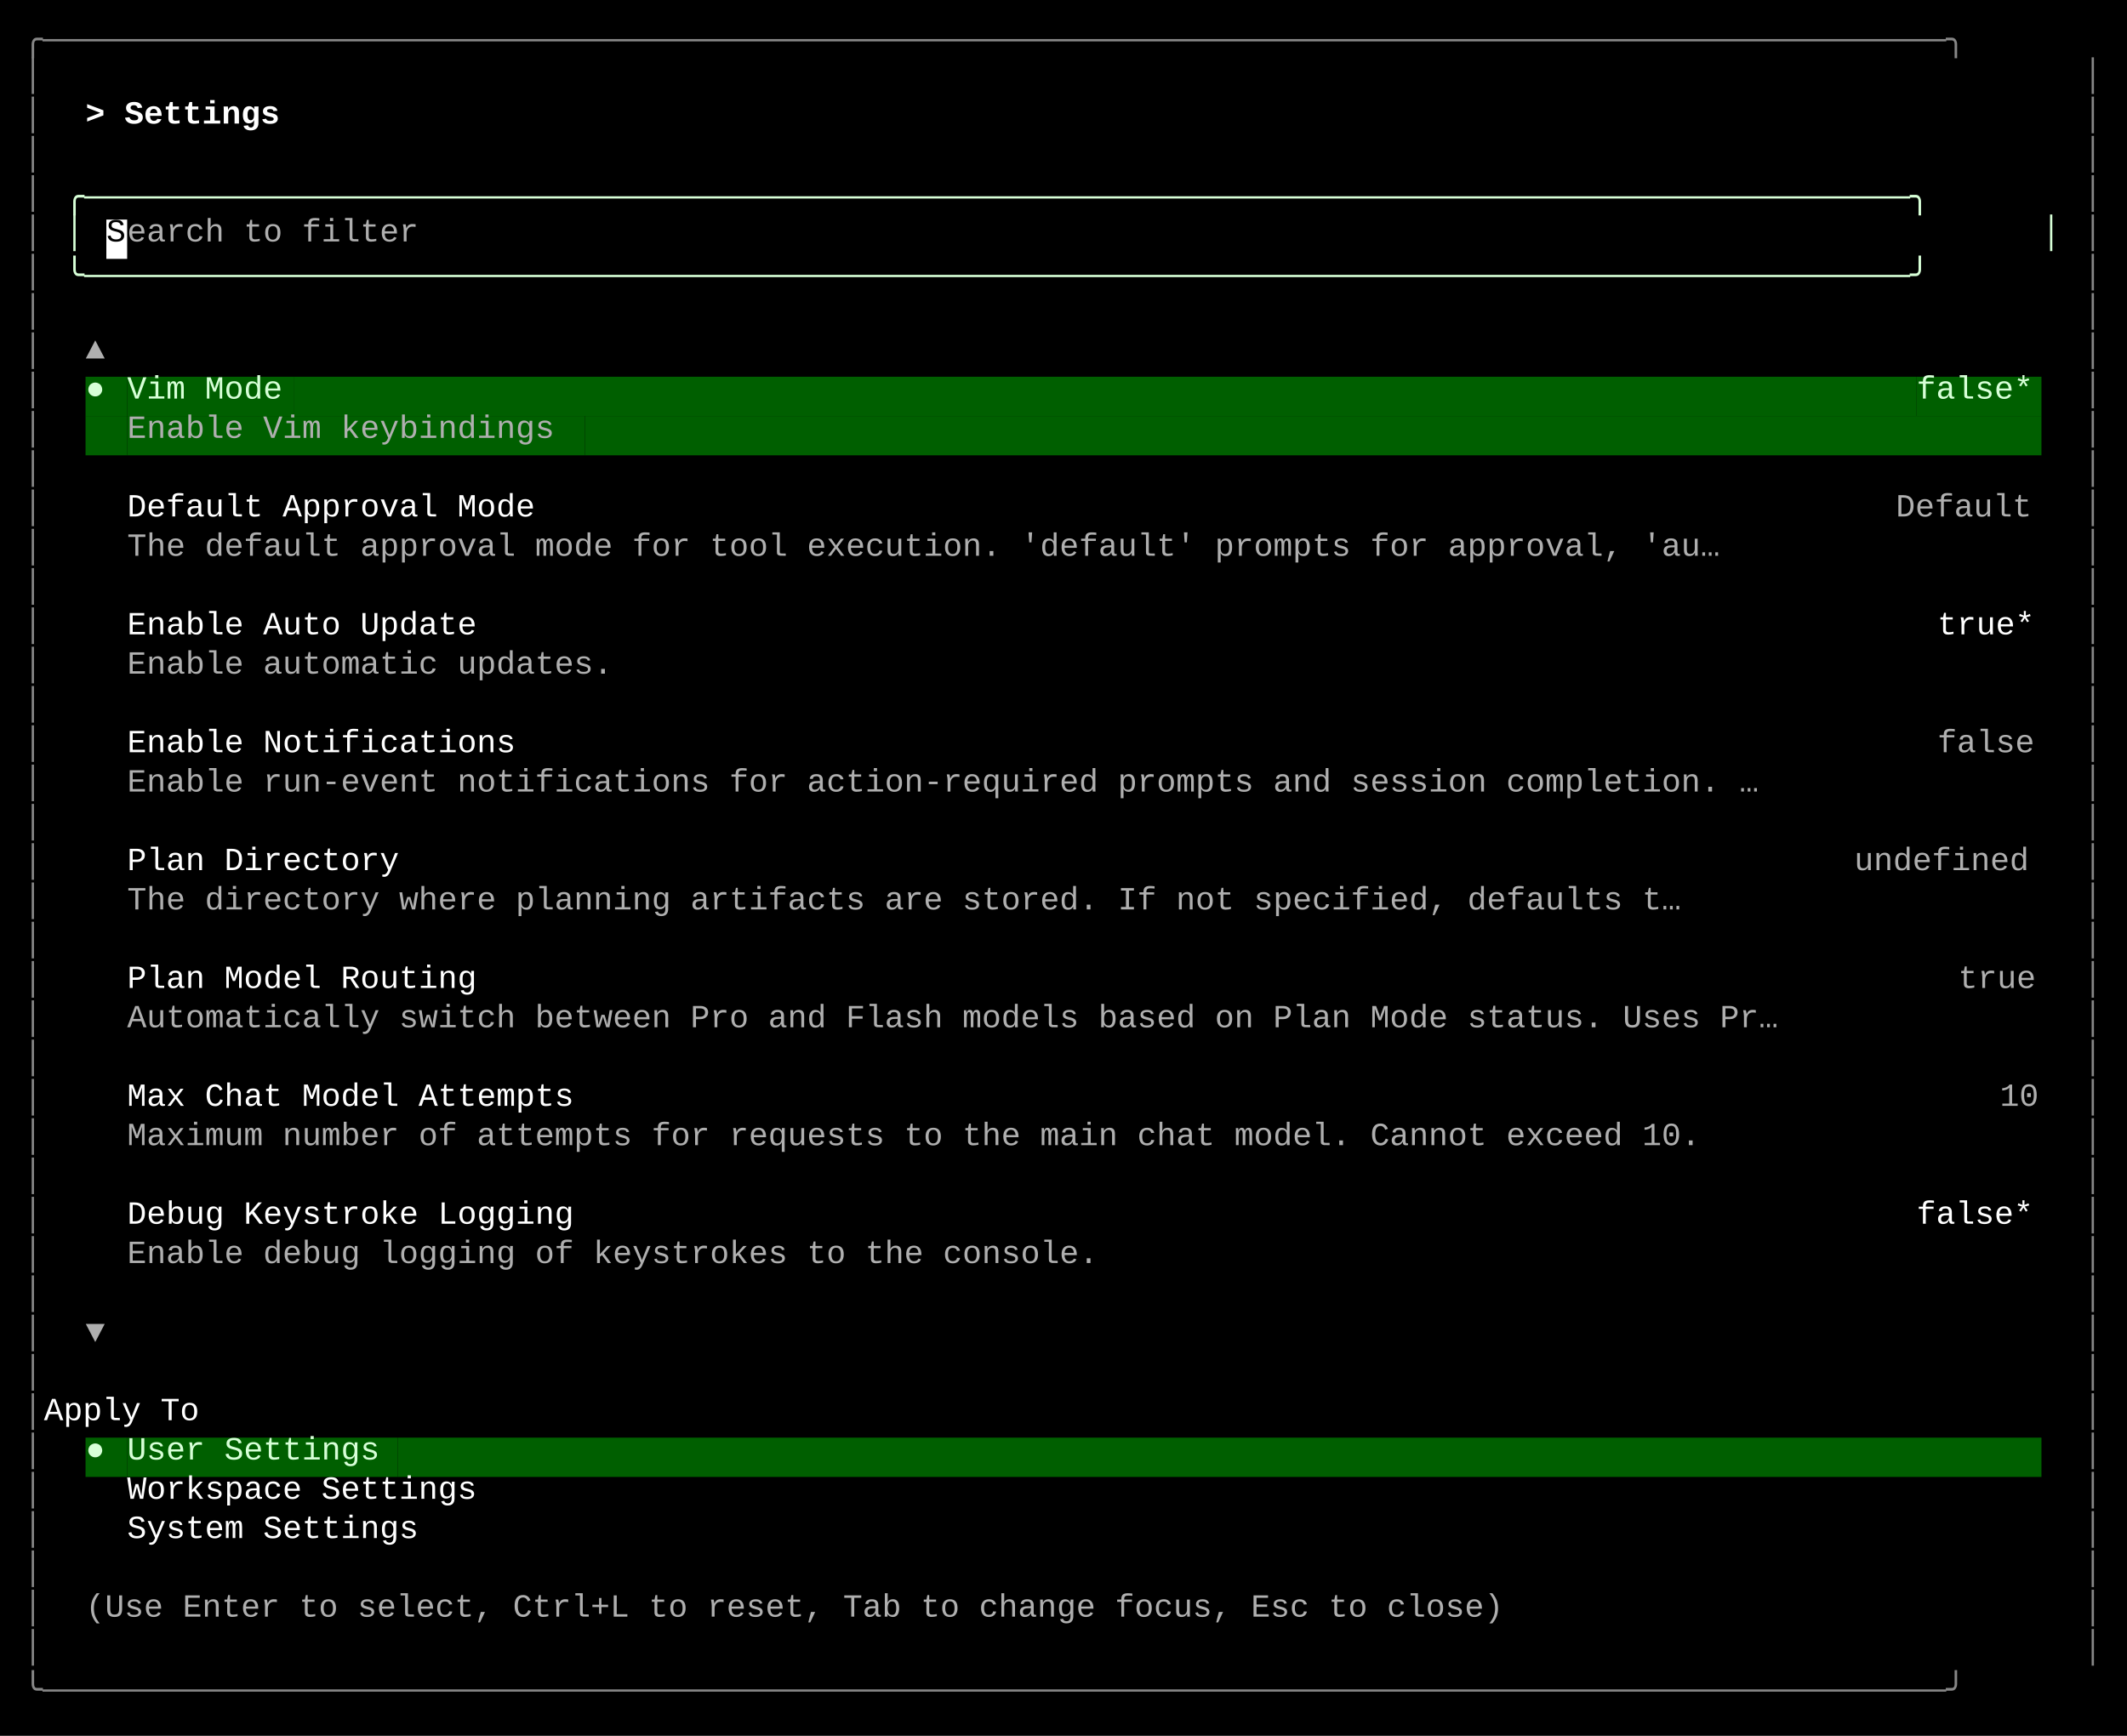
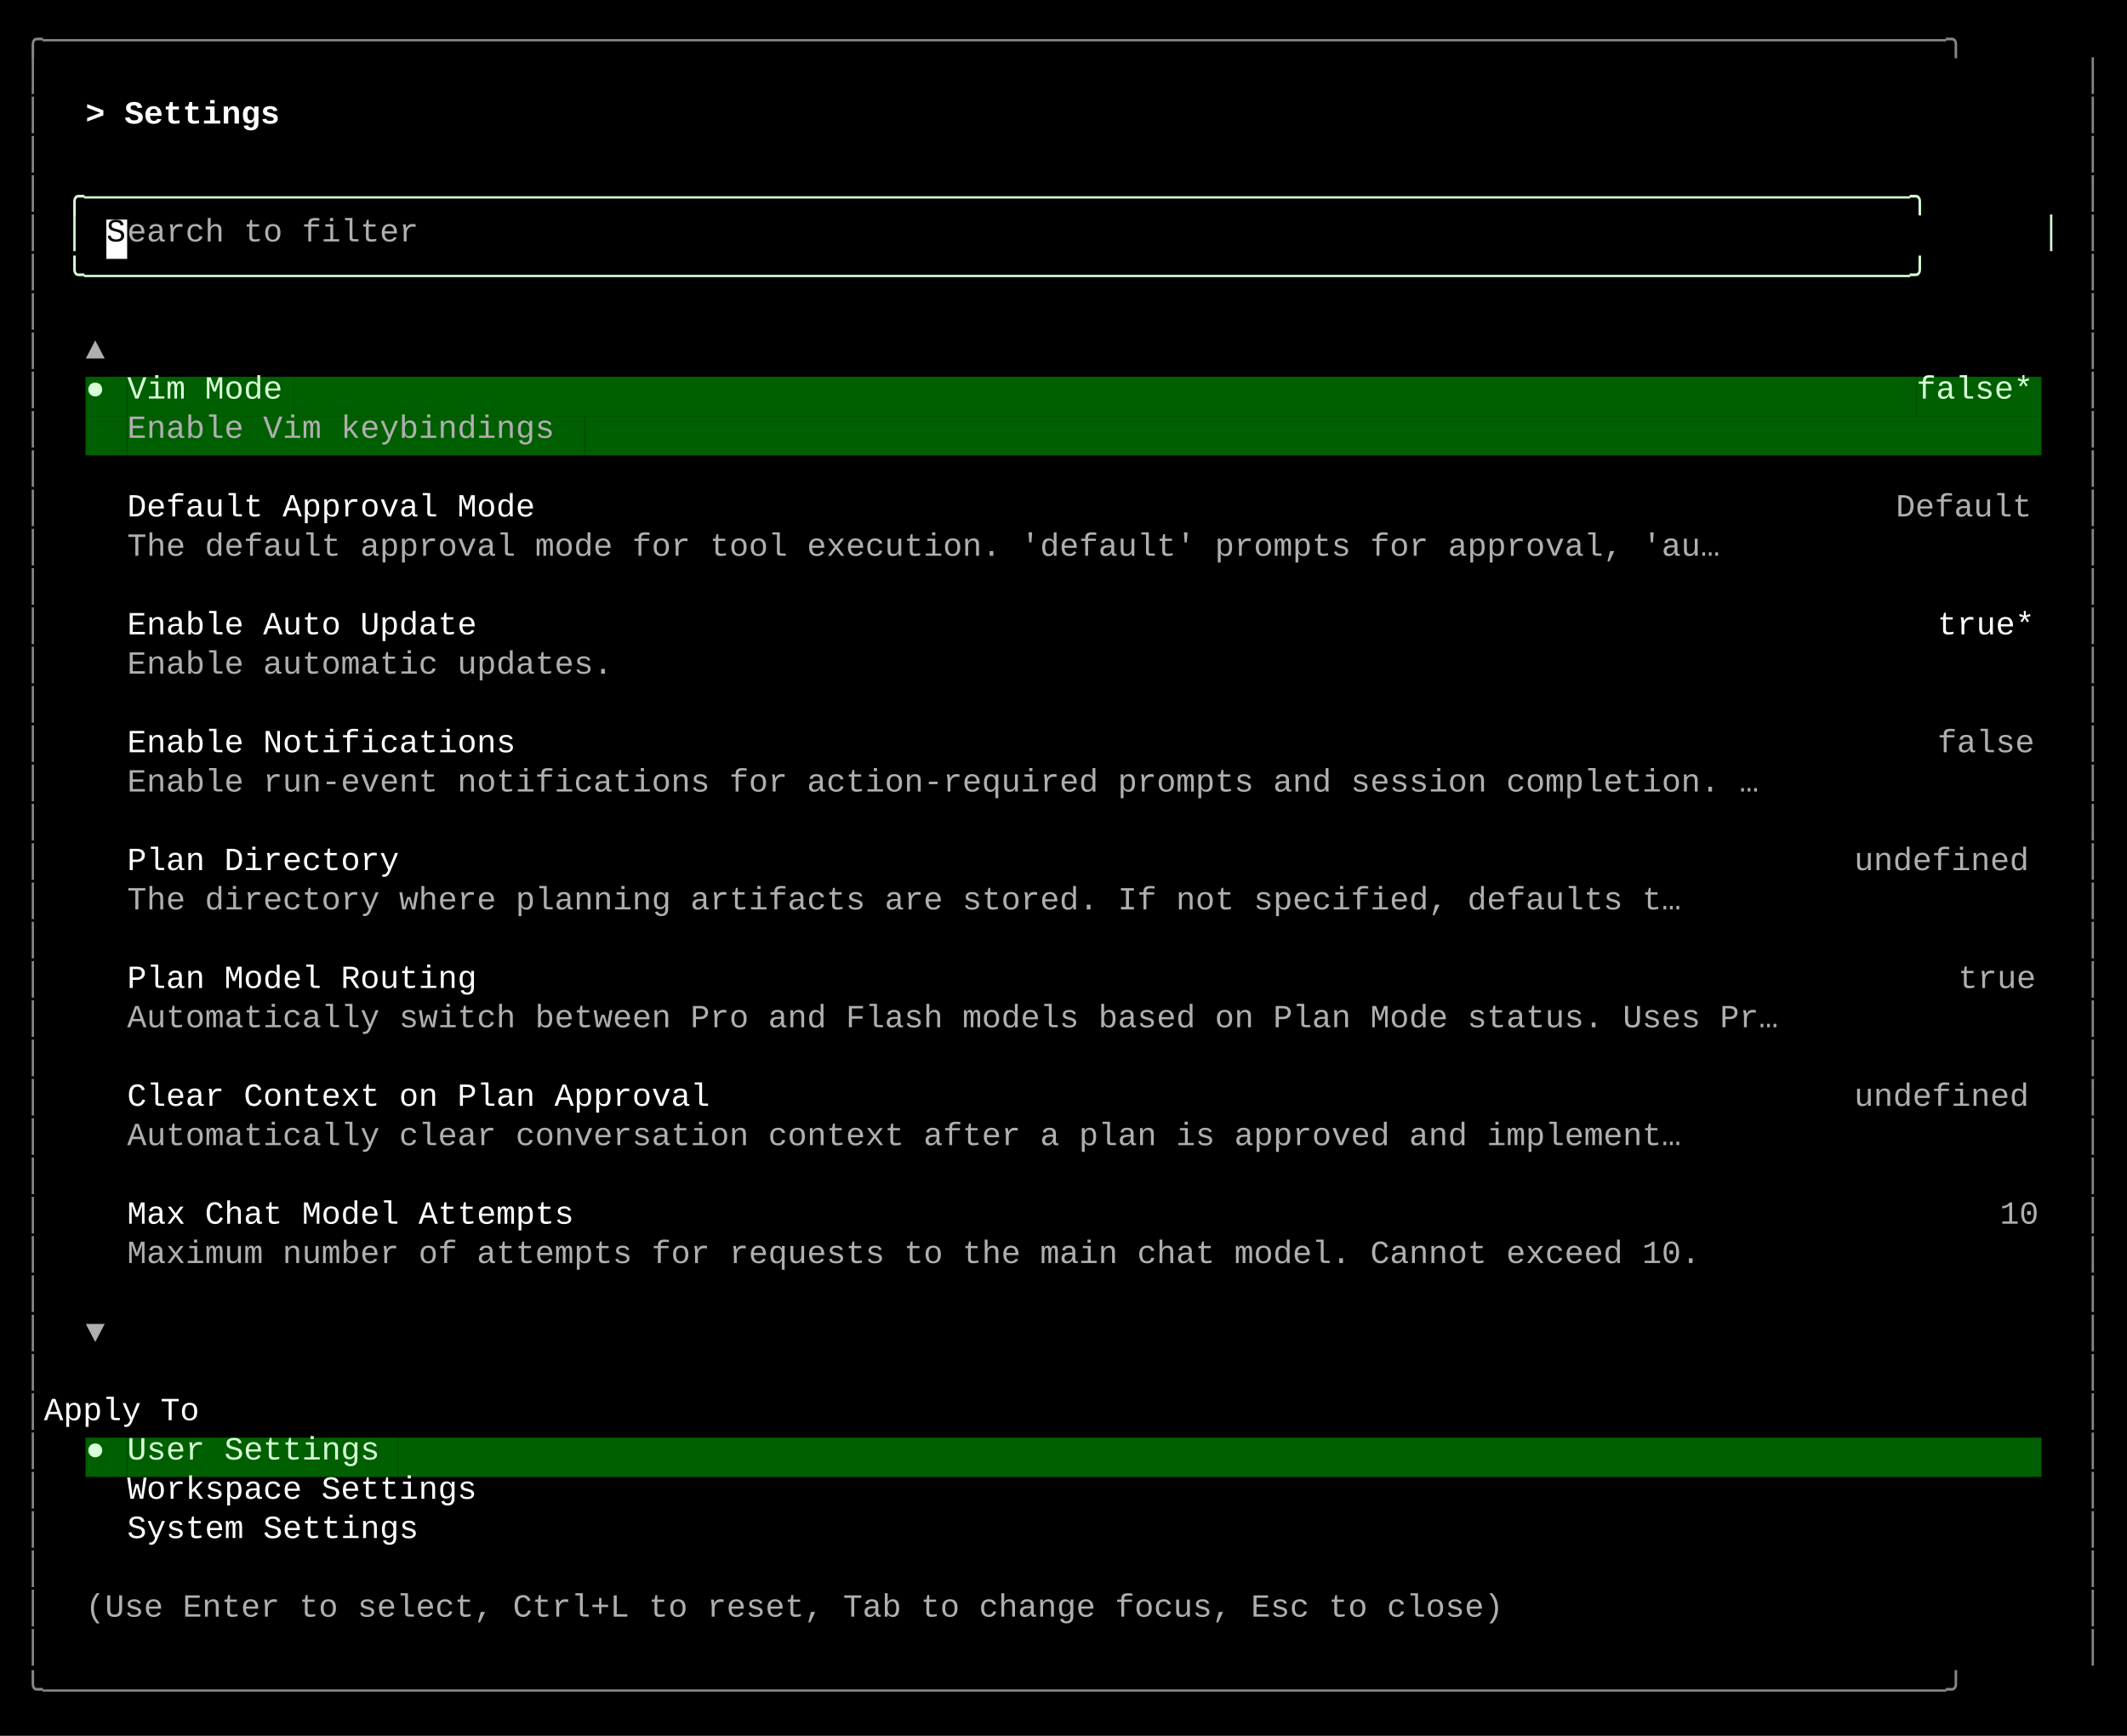
<svg xmlns="http://www.w3.org/2000/svg" width="920" height="751" viewBox="0 0 920 751">
  <style>
    text { font-family: Consolas, "Courier New", monospace; font-size: 14px; dominant-baseline: text-before-edge; white-space: pre; }
  </style>
  <rect width="920" height="751" fill="#000000" />
  <g transform="translate(10, 10)">
    <text x="0" y="2" fill="#878787" textLength="900" lengthAdjust="spacingAndGlyphs">╭──────────────────────────────────────────────────────────────────────────────────────────────────╮</text>
    <text x="0" y="19" fill="#878787" textLength="9" lengthAdjust="spacingAndGlyphs">│</text>
    <text x="891" y="19" fill="#878787" textLength="9" lengthAdjust="spacingAndGlyphs">│</text>
    <text x="0" y="36" fill="#878787" textLength="9" lengthAdjust="spacingAndGlyphs">│</text>
    <text x="27" y="36" fill="#ffffff" textLength="99" lengthAdjust="spacingAndGlyphs" font-weight="bold">&gt; Settings </text>
    <text x="891" y="36" fill="#878787" textLength="9" lengthAdjust="spacingAndGlyphs">│</text>
    <text x="0" y="53" fill="#878787" textLength="9" lengthAdjust="spacingAndGlyphs">│</text>
    <text x="891" y="53" fill="#878787" textLength="9" lengthAdjust="spacingAndGlyphs">│</text>
    <text x="0" y="70" fill="#878787" textLength="9" lengthAdjust="spacingAndGlyphs">│</text>
    <text x="18" y="70" fill="#d7ffd7" textLength="864" lengthAdjust="spacingAndGlyphs">╭──────────────────────────────────────────────────────────────────────────────────────────────╮</text>
    <text x="891" y="70" fill="#878787" textLength="9" lengthAdjust="spacingAndGlyphs">│</text>
    <text x="0" y="87" fill="#878787" textLength="9" lengthAdjust="spacingAndGlyphs">│</text>
    <text x="18" y="87" fill="#d7ffd7" textLength="9" lengthAdjust="spacingAndGlyphs">│</text>
    <rect x="36" y="85" width="9" height="17" fill="#ffffff" />
    <text x="36" y="87" fill="#000000" textLength="9" lengthAdjust="spacingAndGlyphs">S</text>
    <text x="45" y="87" fill="#afafaf" textLength="135" lengthAdjust="spacingAndGlyphs">earch to filter</text>
    <text x="873" y="87" fill="#d7ffd7" textLength="9" lengthAdjust="spacingAndGlyphs">│</text>
    <text x="891" y="87" fill="#878787" textLength="9" lengthAdjust="spacingAndGlyphs">│</text>
    <text x="0" y="104" fill="#878787" textLength="9" lengthAdjust="spacingAndGlyphs">│</text>
    <text x="18" y="104" fill="#d7ffd7" textLength="864" lengthAdjust="spacingAndGlyphs">╰──────────────────────────────────────────────────────────────────────────────────────────────╯</text>
    <text x="891" y="104" fill="#878787" textLength="9" lengthAdjust="spacingAndGlyphs">│</text>
    <text x="0" y="121" fill="#878787" textLength="9" lengthAdjust="spacingAndGlyphs">│</text>
    <text x="891" y="121" fill="#878787" textLength="9" lengthAdjust="spacingAndGlyphs">│</text>
    <text x="0" y="138" fill="#878787" textLength="9" lengthAdjust="spacingAndGlyphs">│</text>
    <text x="27" y="138" fill="#afafaf" textLength="9" lengthAdjust="spacingAndGlyphs">▲</text>
    <text x="891" y="138" fill="#878787" textLength="9" lengthAdjust="spacingAndGlyphs">│</text>
    <text x="0" y="155" fill="#878787" textLength="9" lengthAdjust="spacingAndGlyphs">│</text>
    <rect x="27" y="153" width="9" height="17" fill="#005f00" />
    <text x="27" y="155" fill="#d7ffd7" textLength="9" lengthAdjust="spacingAndGlyphs">●</text>
    <rect x="36" y="153" width="9" height="17" fill="#005f00" />
    <rect x="45" y="153" width="72" height="17" fill="#005f00" />
    <text x="45" y="155" fill="#d7ffd7" textLength="72" lengthAdjust="spacingAndGlyphs">Vim Mode</text>
    <rect x="117" y="153" width="702" height="17" fill="#005f00" />
    <rect x="819" y="153" width="54" height="17" fill="#005f00" />
    <text x="819" y="155" fill="#d7ffd7" textLength="54" lengthAdjust="spacingAndGlyphs">false*</text>
    <text x="891" y="155" fill="#878787" textLength="9" lengthAdjust="spacingAndGlyphs">│</text>
    <text x="0" y="172" fill="#878787" textLength="9" lengthAdjust="spacingAndGlyphs">│</text>
    <rect x="27" y="170" width="18" height="17" fill="#005f00" />
    <rect x="45" y="170" width="198" height="17" fill="#005f00" />
    <text x="45" y="172" fill="#afafaf" textLength="198" lengthAdjust="spacingAndGlyphs">Enable Vim keybindings</text>
    <rect x="243" y="170" width="630" height="17" fill="#005f00" />
    <text x="891" y="172" fill="#878787" textLength="9" lengthAdjust="spacingAndGlyphs">│</text>
    <text x="0" y="189" fill="#878787" textLength="9" lengthAdjust="spacingAndGlyphs">│</text>
    <text x="891" y="189" fill="#878787" textLength="9" lengthAdjust="spacingAndGlyphs">│</text>
    <text x="0" y="206" fill="#878787" textLength="9" lengthAdjust="spacingAndGlyphs">│</text>
    <text x="45" y="206" fill="#ffffff" textLength="189" lengthAdjust="spacingAndGlyphs">Default Approval Mode</text>
    <text x="810" y="206" fill="#afafaf" textLength="63" lengthAdjust="spacingAndGlyphs">Default</text>
    <text x="891" y="206" fill="#878787" textLength="9" lengthAdjust="spacingAndGlyphs">│</text>
    <text x="0" y="223" fill="#878787" textLength="9" lengthAdjust="spacingAndGlyphs">│</text>
    <text x="45" y="223" fill="#afafaf" textLength="738" lengthAdjust="spacingAndGlyphs">The default approval mode for tool execution. 'default' prompts for approval, 'au…</text>
    <text x="891" y="223" fill="#878787" textLength="9" lengthAdjust="spacingAndGlyphs">│</text>
    <text x="0" y="240" fill="#878787" textLength="9" lengthAdjust="spacingAndGlyphs">│</text>
    <text x="891" y="240" fill="#878787" textLength="9" lengthAdjust="spacingAndGlyphs">│</text>
    <text x="0" y="257" fill="#878787" textLength="9" lengthAdjust="spacingAndGlyphs">│</text>
    <text x="45" y="257" fill="#ffffff" textLength="162" lengthAdjust="spacingAndGlyphs">Enable Auto Update</text>
    <text x="828" y="257" fill="#ffffff" textLength="45" lengthAdjust="spacingAndGlyphs">true*</text>
    <text x="891" y="257" fill="#878787" textLength="9" lengthAdjust="spacingAndGlyphs">│</text>
    <text x="0" y="274" fill="#878787" textLength="9" lengthAdjust="spacingAndGlyphs">│</text>
    <text x="45" y="274" fill="#afafaf" textLength="225" lengthAdjust="spacingAndGlyphs">Enable automatic updates.</text>
    <text x="891" y="274" fill="#878787" textLength="9" lengthAdjust="spacingAndGlyphs">│</text>
    <text x="0" y="291" fill="#878787" textLength="9" lengthAdjust="spacingAndGlyphs">│</text>
    <text x="891" y="291" fill="#878787" textLength="9" lengthAdjust="spacingAndGlyphs">│</text>
    <text x="0" y="308" fill="#878787" textLength="9" lengthAdjust="spacingAndGlyphs">│</text>
    <text x="45" y="308" fill="#ffffff" textLength="180" lengthAdjust="spacingAndGlyphs">Enable Notifications</text>
    <text x="828" y="308" fill="#afafaf" textLength="45" lengthAdjust="spacingAndGlyphs">false</text>
    <text x="891" y="308" fill="#878787" textLength="9" lengthAdjust="spacingAndGlyphs">│</text>
    <text x="0" y="325" fill="#878787" textLength="9" lengthAdjust="spacingAndGlyphs">│</text>
    <text x="45" y="325" fill="#afafaf" textLength="756" lengthAdjust="spacingAndGlyphs">Enable run-event notifications for action-required prompts and session completion. …</text>
    <text x="891" y="325" fill="#878787" textLength="9" lengthAdjust="spacingAndGlyphs">│</text>
    <text x="0" y="342" fill="#878787" textLength="9" lengthAdjust="spacingAndGlyphs">│</text>
    <text x="891" y="342" fill="#878787" textLength="9" lengthAdjust="spacingAndGlyphs">│</text>
    <text x="0" y="359" fill="#878787" textLength="9" lengthAdjust="spacingAndGlyphs">│</text>
    <text x="45" y="359" fill="#ffffff" textLength="126" lengthAdjust="spacingAndGlyphs">Plan Directory</text>
    <text x="792" y="359" fill="#afafaf" textLength="81" lengthAdjust="spacingAndGlyphs">undefined</text>
    <text x="891" y="359" fill="#878787" textLength="9" lengthAdjust="spacingAndGlyphs">│</text>
    <text x="0" y="376" fill="#878787" textLength="9" lengthAdjust="spacingAndGlyphs">│</text>
    <text x="45" y="376" fill="#afafaf" textLength="720" lengthAdjust="spacingAndGlyphs">The directory where planning artifacts are stored. If not specified, defaults t…</text>
    <text x="891" y="376" fill="#878787" textLength="9" lengthAdjust="spacingAndGlyphs">│</text>
    <text x="0" y="393" fill="#878787" textLength="9" lengthAdjust="spacingAndGlyphs">│</text>
    <text x="891" y="393" fill="#878787" textLength="9" lengthAdjust="spacingAndGlyphs">│</text>
    <text x="0" y="410" fill="#878787" textLength="9" lengthAdjust="spacingAndGlyphs">│</text>
    <text x="45" y="410" fill="#ffffff" textLength="162" lengthAdjust="spacingAndGlyphs">Plan Model Routing</text>
    <text x="837" y="410" fill="#afafaf" textLength="36" lengthAdjust="spacingAndGlyphs">true</text>
    <text x="891" y="410" fill="#878787" textLength="9" lengthAdjust="spacingAndGlyphs">│</text>
    <text x="0" y="427" fill="#878787" textLength="9" lengthAdjust="spacingAndGlyphs">│</text>
    <text x="45" y="427" fill="#afafaf" textLength="765" lengthAdjust="spacingAndGlyphs">Automatically switch between Pro and Flash models based on Plan Mode status. Uses Pr…</text>
    <text x="891" y="427" fill="#878787" textLength="9" lengthAdjust="spacingAndGlyphs">│</text>
    <text x="0" y="444" fill="#878787" textLength="9" lengthAdjust="spacingAndGlyphs">│</text>
    <text x="891" y="444" fill="#878787" textLength="9" lengthAdjust="spacingAndGlyphs">│</text>
    <text x="0" y="461" fill="#878787" textLength="9" lengthAdjust="spacingAndGlyphs">│</text>
-     <text x="45" y="461" fill="#ffffff" textLength="207" lengthAdjust="spacingAndGlyphs">Max Chat Model Attempts</text>
-     <text x="855" y="461" fill="#afafaf" textLength="18" lengthAdjust="spacingAndGlyphs">10</text>
+     <text x="45" y="461" fill="#ffffff" textLength="270" lengthAdjust="spacingAndGlyphs">Clear Context on Plan Approval</text>
+     <text x="792" y="461" fill="#afafaf" textLength="81" lengthAdjust="spacingAndGlyphs">undefined</text>
    <text x="891" y="461" fill="#878787" textLength="9" lengthAdjust="spacingAndGlyphs">│</text>
    <text x="0" y="478" fill="#878787" textLength="9" lengthAdjust="spacingAndGlyphs">│</text>
-     <text x="45" y="478" fill="#afafaf" textLength="729" lengthAdjust="spacingAndGlyphs">Maximum number of attempts for requests to the main chat model. Cannot exceed 10.</text>
+     <text x="45" y="478" fill="#afafaf" textLength="720" lengthAdjust="spacingAndGlyphs">Automatically clear conversation context after a plan is approved and implement…</text>
    <text x="891" y="478" fill="#878787" textLength="9" lengthAdjust="spacingAndGlyphs">│</text>
    <text x="0" y="495" fill="#878787" textLength="9" lengthAdjust="spacingAndGlyphs">│</text>
    <text x="891" y="495" fill="#878787" textLength="9" lengthAdjust="spacingAndGlyphs">│</text>
    <text x="0" y="512" fill="#878787" textLength="9" lengthAdjust="spacingAndGlyphs">│</text>
-     <text x="45" y="512" fill="#ffffff" textLength="207" lengthAdjust="spacingAndGlyphs">Debug Keystroke Logging</text>
-     <text x="819" y="512" fill="#ffffff" textLength="54" lengthAdjust="spacingAndGlyphs">false*</text>
+     <text x="45" y="512" fill="#ffffff" textLength="207" lengthAdjust="spacingAndGlyphs">Max Chat Model Attempts</text>
+     <text x="855" y="512" fill="#afafaf" textLength="18" lengthAdjust="spacingAndGlyphs">10</text>
    <text x="891" y="512" fill="#878787" textLength="9" lengthAdjust="spacingAndGlyphs">│</text>
    <text x="0" y="529" fill="#878787" textLength="9" lengthAdjust="spacingAndGlyphs">│</text>
-     <text x="45" y="529" fill="#afafaf" textLength="450" lengthAdjust="spacingAndGlyphs">Enable debug logging of keystrokes to the console.</text>
+     <text x="45" y="529" fill="#afafaf" textLength="729" lengthAdjust="spacingAndGlyphs">Maximum number of attempts for requests to the main chat model. Cannot exceed 10.</text>
    <text x="891" y="529" fill="#878787" textLength="9" lengthAdjust="spacingAndGlyphs">│</text>
    <text x="0" y="546" fill="#878787" textLength="9" lengthAdjust="spacingAndGlyphs">│</text>
    <text x="891" y="546" fill="#878787" textLength="9" lengthAdjust="spacingAndGlyphs">│</text>
    <text x="0" y="563" fill="#878787" textLength="9" lengthAdjust="spacingAndGlyphs">│</text>
    <text x="27" y="563" fill="#afafaf" textLength="9" lengthAdjust="spacingAndGlyphs">▼</text>
    <text x="891" y="563" fill="#878787" textLength="9" lengthAdjust="spacingAndGlyphs">│</text>
    <text x="0" y="580" fill="#878787" textLength="9" lengthAdjust="spacingAndGlyphs">│</text>
    <text x="891" y="580" fill="#878787" textLength="9" lengthAdjust="spacingAndGlyphs">│</text>
    <text x="0" y="597" fill="#878787" textLength="9" lengthAdjust="spacingAndGlyphs">│</text>
    <text x="9" y="597" fill="#ffffff" textLength="882" lengthAdjust="spacingAndGlyphs">    Apply To                                                                                      </text>
    <text x="891" y="597" fill="#878787" textLength="9" lengthAdjust="spacingAndGlyphs">│</text>
    <text x="0" y="614" fill="#878787" textLength="9" lengthAdjust="spacingAndGlyphs">│</text>
    <rect x="27" y="612" width="9" height="17" fill="#005f00" />
    <text x="27" y="614" fill="#d7ffd7" textLength="9" lengthAdjust="spacingAndGlyphs">●</text>
    <rect x="36" y="612" width="9" height="17" fill="#005f00" />
    <rect x="45" y="612" width="117" height="17" fill="#005f00" />
    <text x="45" y="614" fill="#d7ffd7" textLength="117" lengthAdjust="spacingAndGlyphs">User Settings</text>
    <rect x="162" y="612" width="711" height="17" fill="#005f00" />
    <text x="891" y="614" fill="#878787" textLength="9" lengthAdjust="spacingAndGlyphs">│</text>
    <text x="0" y="631" fill="#878787" textLength="9" lengthAdjust="spacingAndGlyphs">│</text>
    <text x="45" y="631" fill="#ffffff" textLength="162" lengthAdjust="spacingAndGlyphs">Workspace Settings</text>
    <text x="891" y="631" fill="#878787" textLength="9" lengthAdjust="spacingAndGlyphs">│</text>
    <text x="0" y="648" fill="#878787" textLength="9" lengthAdjust="spacingAndGlyphs">│</text>
    <text x="45" y="648" fill="#ffffff" textLength="135" lengthAdjust="spacingAndGlyphs">System Settings</text>
    <text x="891" y="648" fill="#878787" textLength="9" lengthAdjust="spacingAndGlyphs">│</text>
    <text x="0" y="665" fill="#878787" textLength="9" lengthAdjust="spacingAndGlyphs">│</text>
    <text x="891" y="665" fill="#878787" textLength="9" lengthAdjust="spacingAndGlyphs">│</text>
    <text x="0" y="682" fill="#878787" textLength="9" lengthAdjust="spacingAndGlyphs">│</text>
    <text x="27" y="682" fill="#afafaf" textLength="657" lengthAdjust="spacingAndGlyphs">(Use Enter to select, Ctrl+L to reset, Tab to change focus, Esc to close)</text>
    <text x="891" y="682" fill="#878787" textLength="9" lengthAdjust="spacingAndGlyphs">│</text>
    <text x="0" y="699" fill="#878787" textLength="9" lengthAdjust="spacingAndGlyphs">│</text>
    <text x="891" y="699" fill="#878787" textLength="9" lengthAdjust="spacingAndGlyphs">│</text>
    <text x="0" y="716" fill="#878787" textLength="900" lengthAdjust="spacingAndGlyphs">╰──────────────────────────────────────────────────────────────────────────────────────────────────╯</text>
  </g>
</svg>
